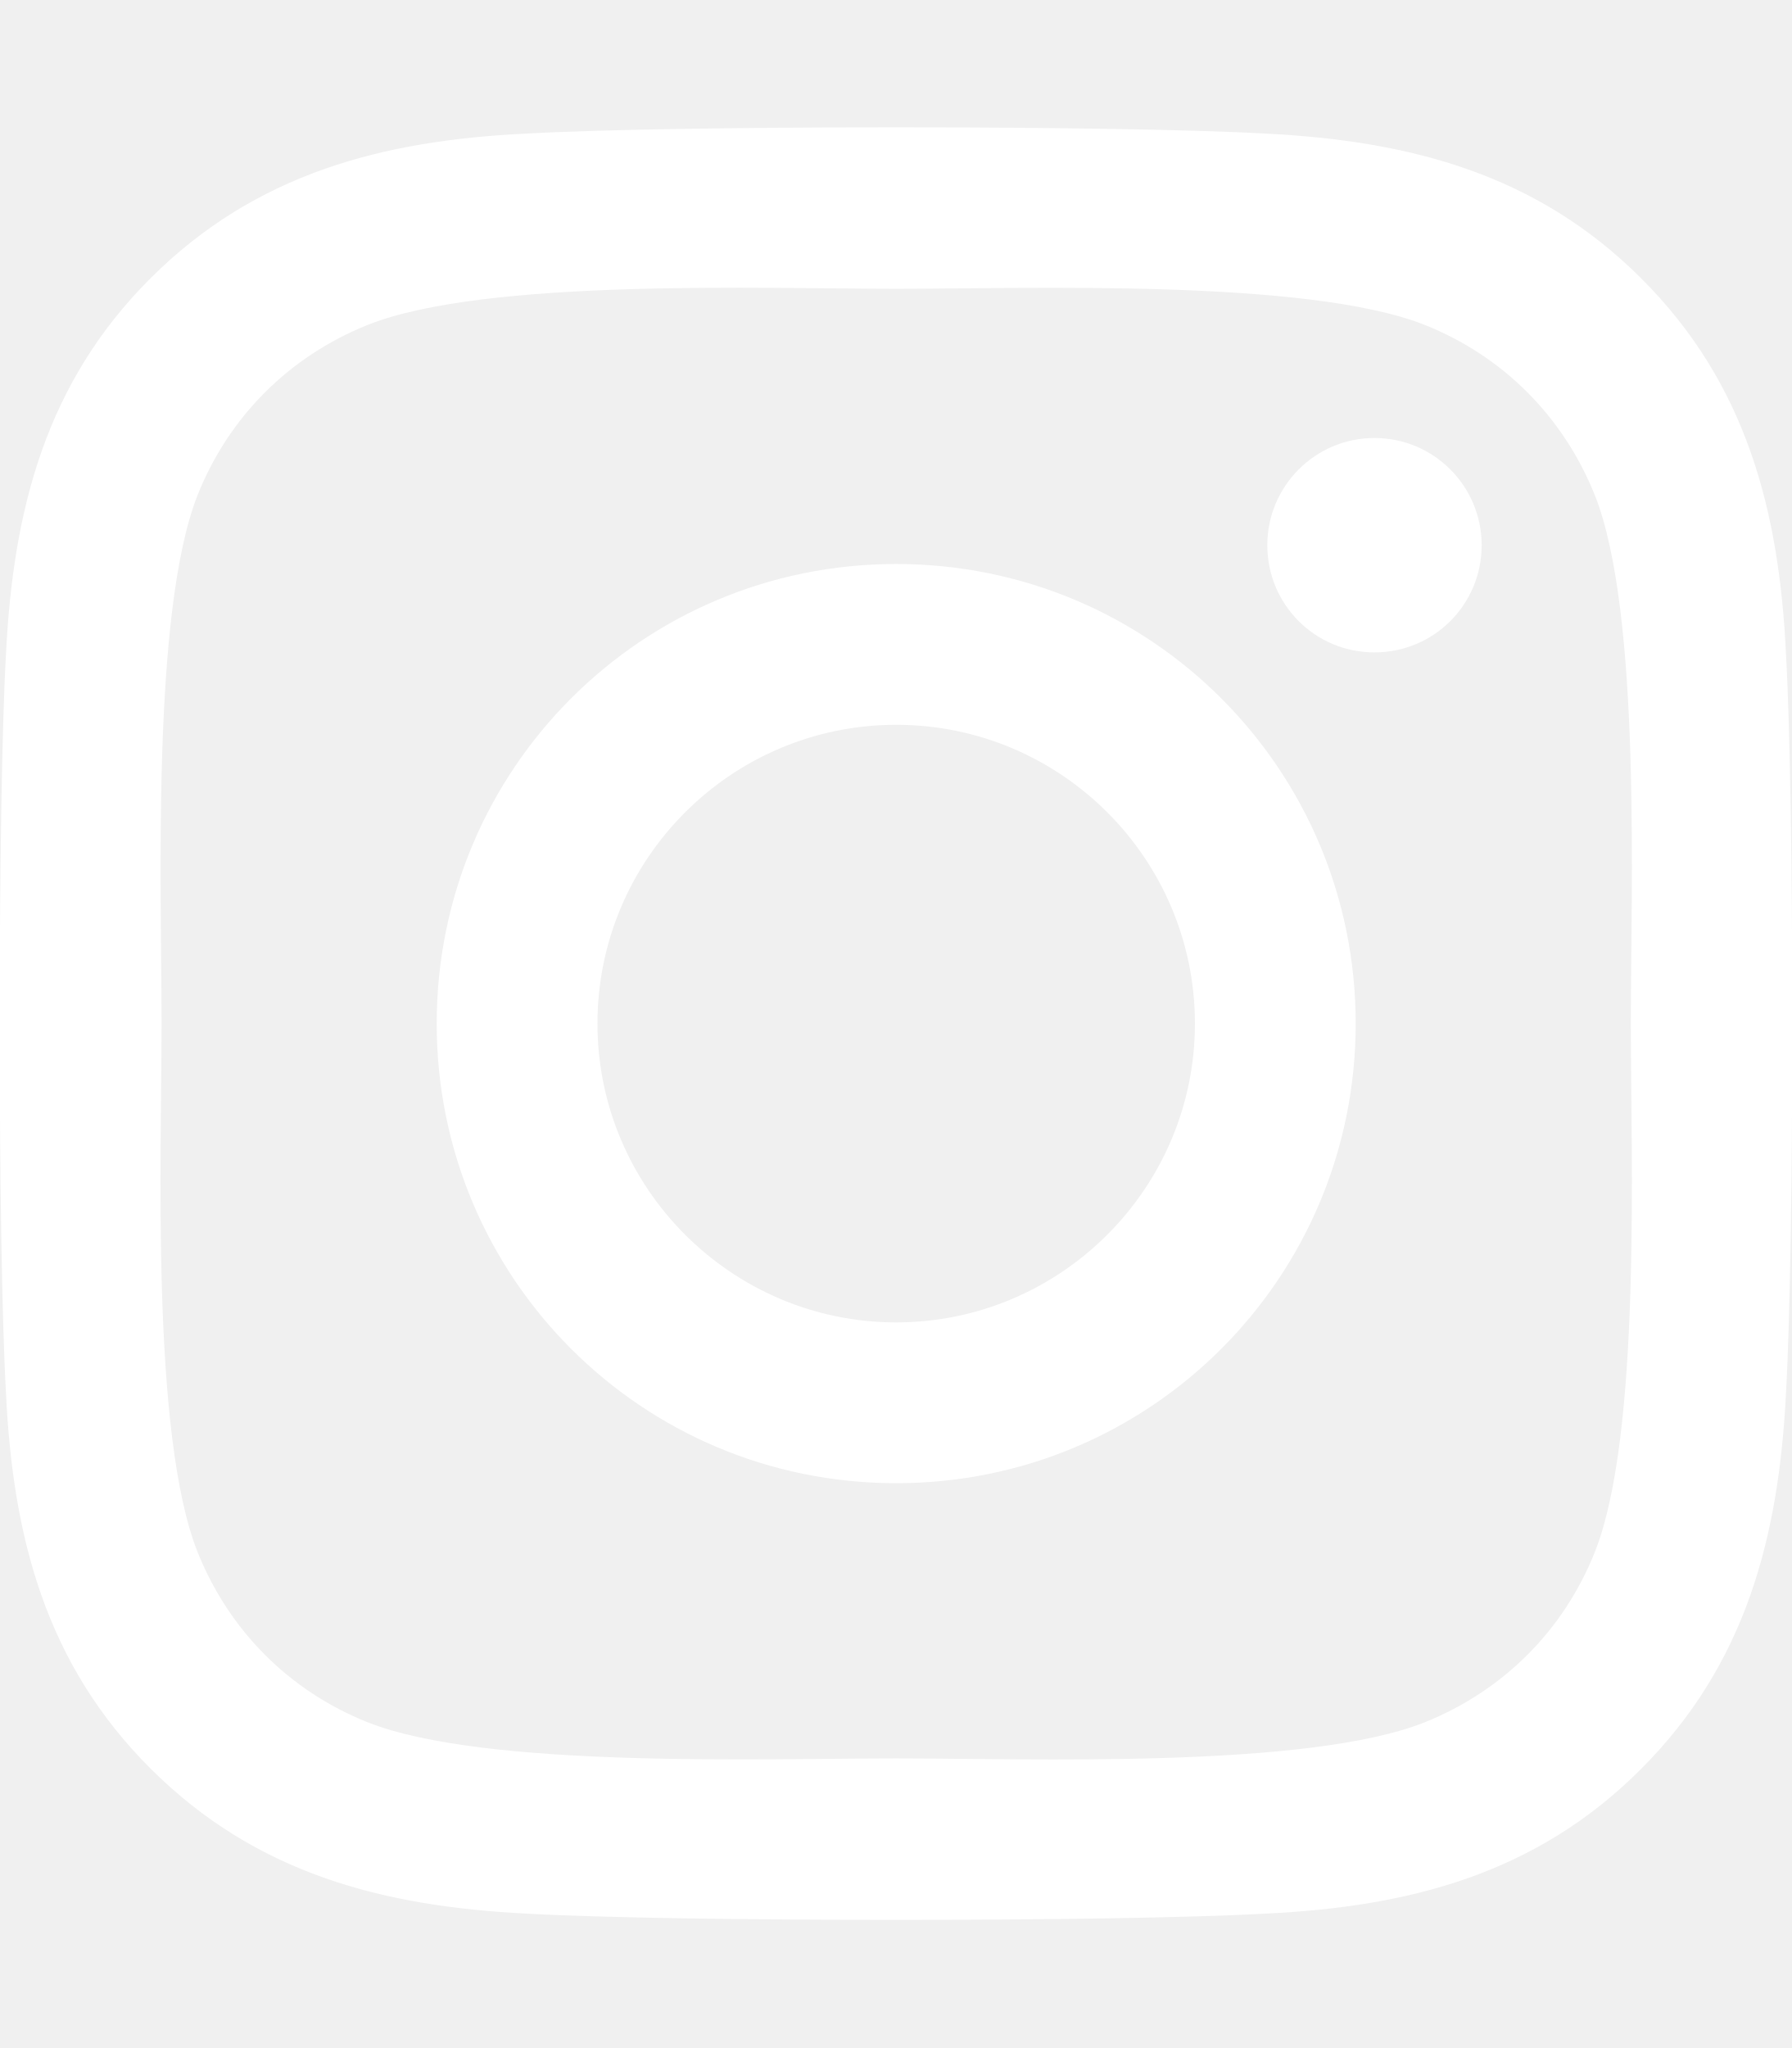
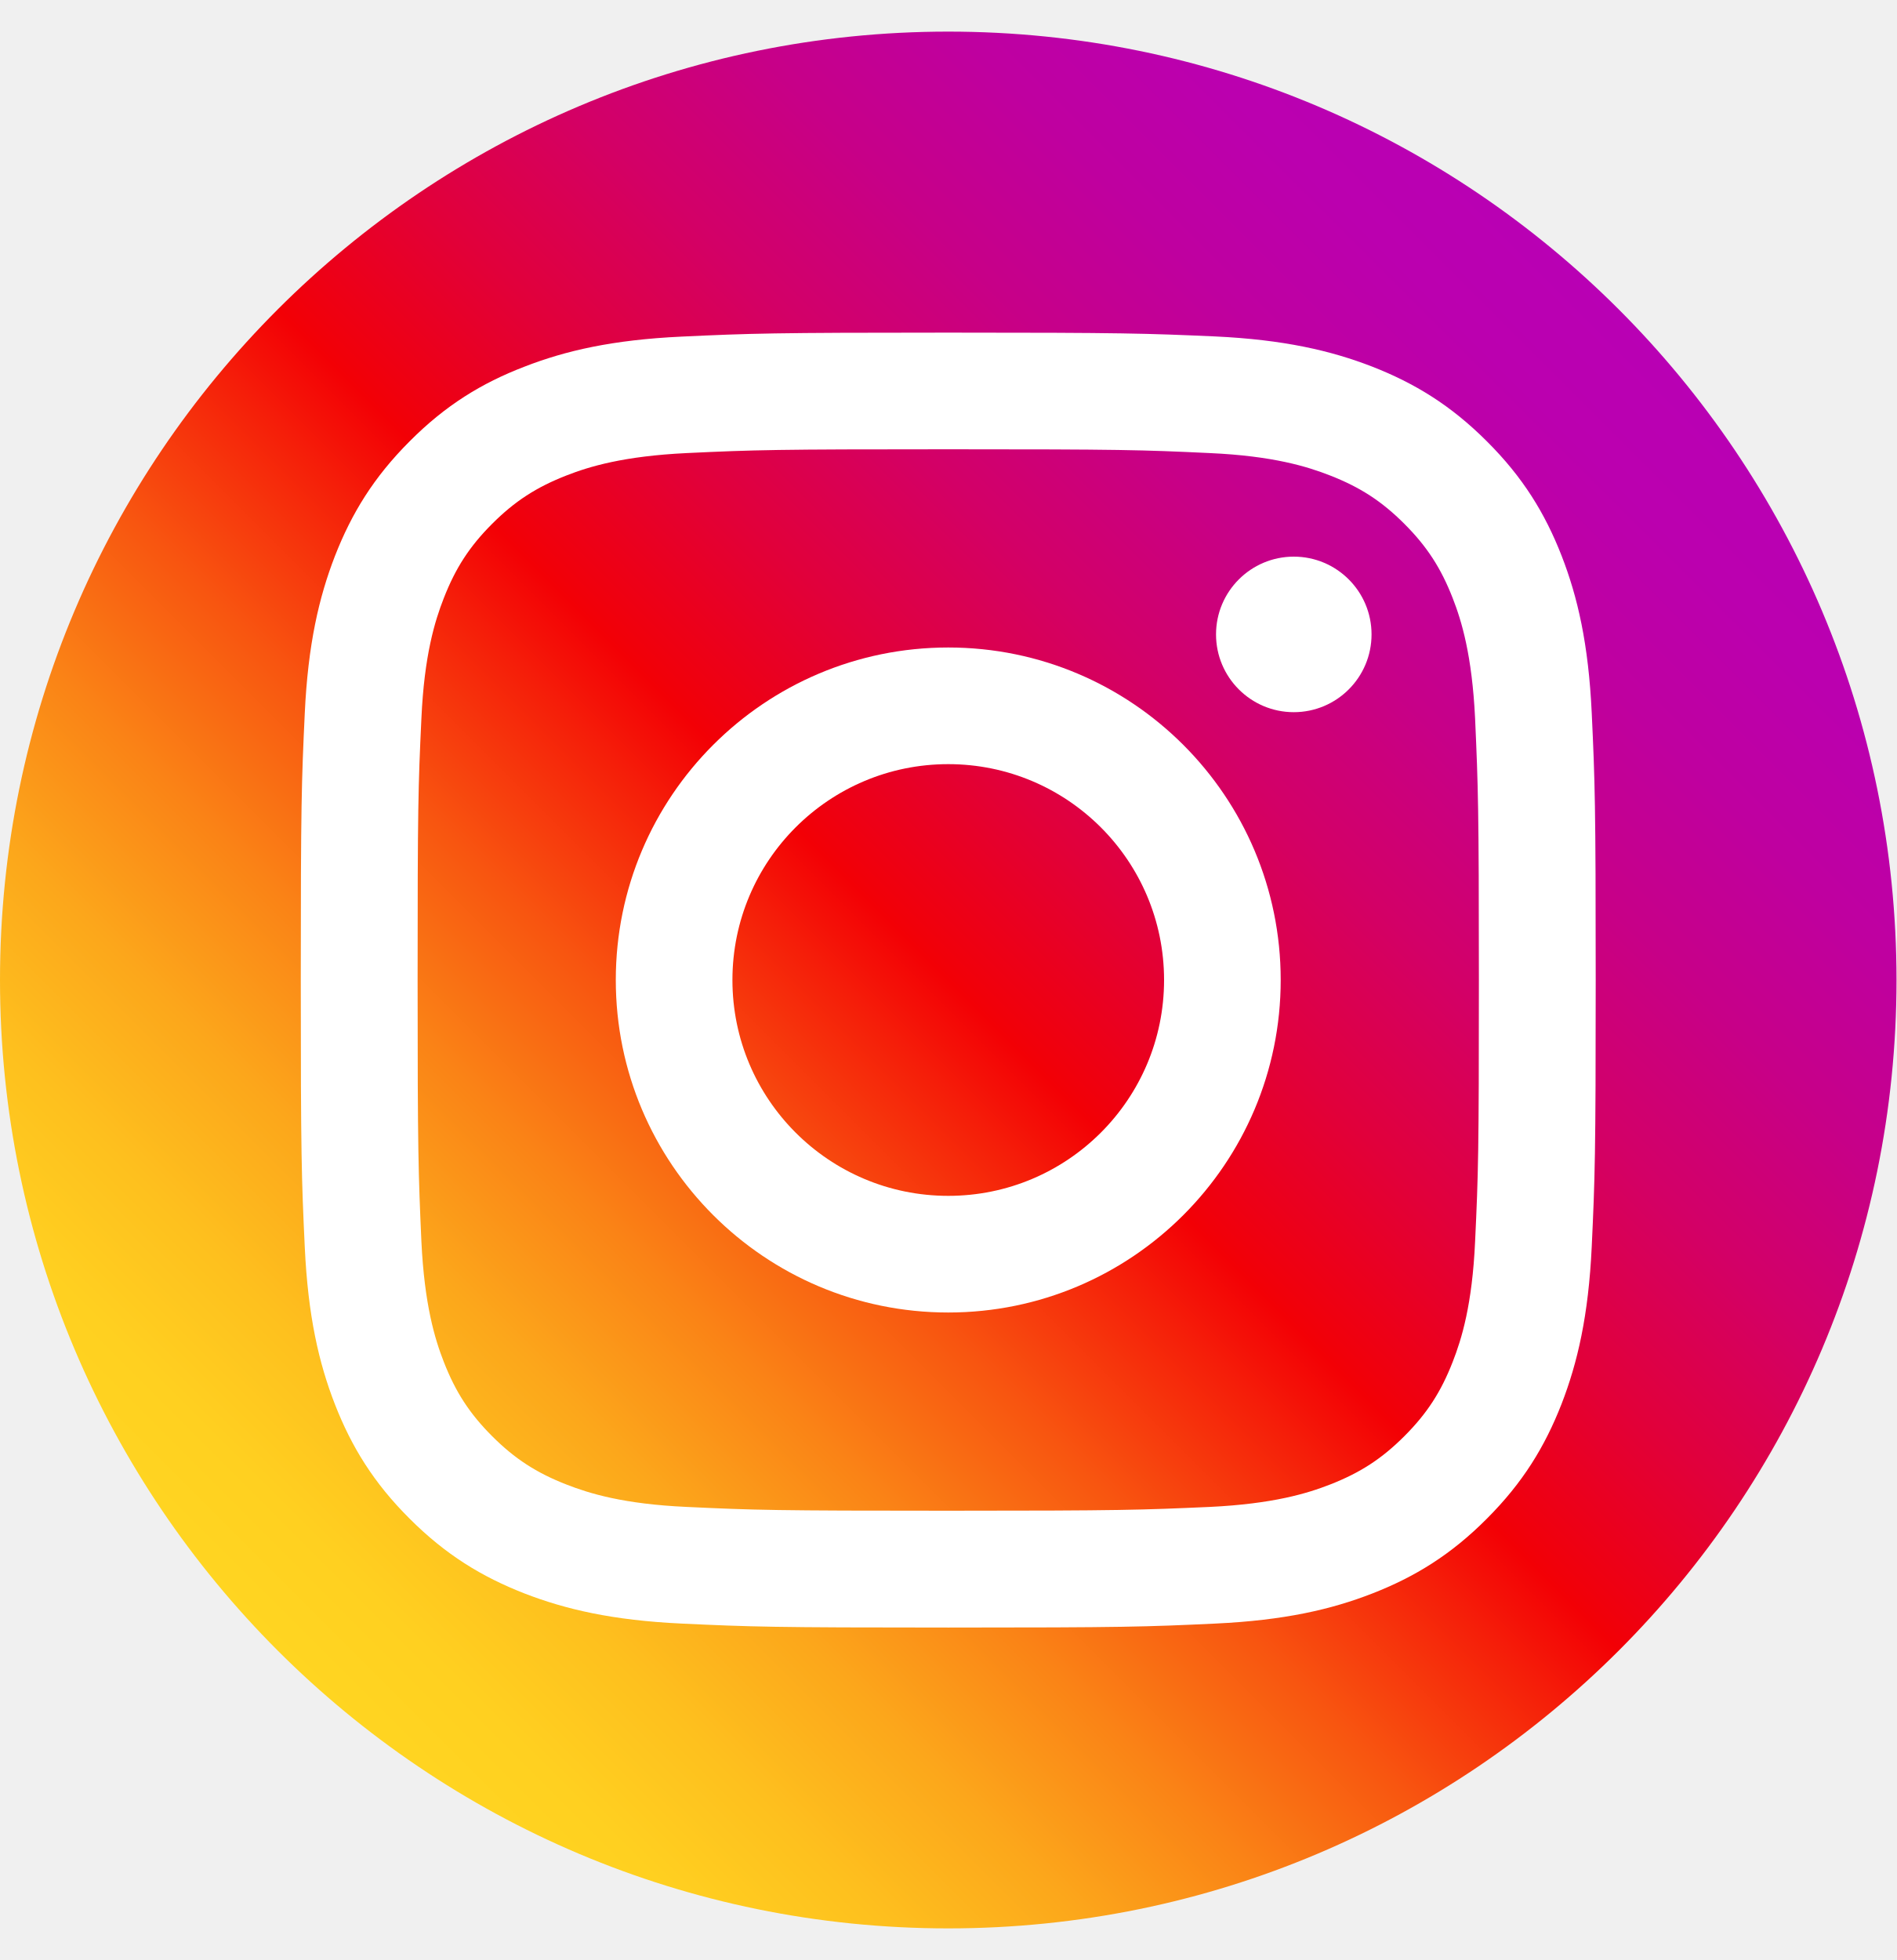
- <svg xmlns="http://www.w3.org/2000/svg" viewBox="0 0 448 512">
-   <path fill="white" d="M224.1 141c-63.6 0-114.9 51.3-114.9 114.9s51.3 114.9 114.9 114.9S339 319.5 339 255.9 287.7 141 224.1 141zm0 189.6c-41.1 0-74.7-33.5-74.7-74.7s33.5-74.7 74.7-74.7 74.7 33.5 74.7 74.7-33.6 74.7-74.7 74.7zm146.4-194.3c0 14.9-12 26.8-26.8 26.8-14.9 0-26.8-12-26.8-26.8s12-26.8 26.8-26.8 26.8 12 26.8 26.8zm76.1 27.2c-1.7-35.9-9.9-67.7-36.2-93.9-26.2-26.2-58-34.4-93.9-36.2-37-2.1-147.9-2.1-184.9 0-35.8 1.7-67.6 9.9-93.9 36.1s-34.4 58-36.2 93.9c-2.1 37-2.1 147.9 0 184.9 1.7 35.9 9.9 67.7 36.2 93.9s58 34.4 93.9 36.2c37 2.1 147.9 2.1 184.9 0 35.9-1.7 67.7-9.9 93.9-36.2 26.2-26.2 34.4-58 36.2-93.9 2.1-37 2.1-147.8 0-184.8zM398.8 388c-7.8 19.6-22.9 34.7-42.6 42.6-29.5 11.7-99.5 9-132.1 9s-102.7 2.6-132.1-9c-19.6-7.8-34.7-22.9-42.6-42.6-11.7-29.5-9-99.5-9-132.1s-2.6-102.7 9-132.1c7.8-19.6 22.9-34.7 42.6-42.6 29.5-11.7 99.5-9 132.1-9s102.7-2.6 132.1 9c19.6 7.8 34.7 22.9 42.6 42.6 11.7 29.5 9 99.5 9 132.1s2.7 102.7-9 132.1z" />
+ <svg xmlns="http://www.w3.org/2000/svg" width="30" height="31" viewBox="0 0 30 31" fill="none">
+   <rect y="0.5" width="30" height="30" rx="15" fill="url(#paint0_linear_667_2240)" />
+   <path d="M15 7.106C17.733 7.106 18.057 7.115 19.137 7.166C20.136 7.211 20.679 7.379 21.039 7.52C21.516 7.706 21.858 7.928 22.215 8.285C22.572 8.642 22.794 8.984 22.98 9.461C23.121 9.821 23.286 10.364 23.334 11.363C23.382 12.443 23.394 12.767 23.394 15.5C23.394 18.233 23.385 18.557 23.334 19.637C23.289 20.636 23.121 21.179 22.98 21.539C22.794 22.016 22.572 22.358 22.215 22.715C21.858 23.072 21.516 23.294 21.039 23.48C20.679 23.621 20.136 23.786 19.137 23.834C18.057 23.882 17.733 23.894 15 23.894C12.267 23.894 11.943 23.885 10.863 23.834C9.864 23.789 9.321 23.621 8.961 23.48C8.484 23.294 8.142 23.072 7.785 22.715C7.428 22.358 7.206 22.016 7.02 21.539C6.879 21.179 6.714 20.636 6.666 19.637C6.618 18.557 6.606 18.233 6.606 15.5C6.606 12.767 6.615 12.443 6.666 11.363C6.711 10.364 6.879 9.821 7.02 9.461C7.206 8.984 7.428 8.642 7.785 8.285C8.142 7.928 8.484 7.706 8.961 7.52C9.321 7.379 9.864 7.214 10.863 7.166C11.943 7.115 12.267 7.106 15 7.106ZM15 5.261C12.219 5.261 11.871 5.273 10.779 5.324C9.69 5.375 8.946 5.546 8.292 5.801C7.62 6.059 7.047 6.41 6.48 6.98C5.91 7.55 5.562 8.12 5.298 8.795C5.046 9.446 4.872 10.19 4.821 11.282C4.77 12.374 4.758 12.722 4.758 15.503C4.758 18.284 4.77 18.632 4.821 19.724C4.872 20.813 5.043 21.557 5.298 22.211C5.559 22.88 5.91 23.453 6.48 24.02C7.05 24.59 7.62 24.938 8.295 25.202C8.946 25.454 9.69 25.628 10.782 25.679C11.874 25.73 12.222 25.742 15.003 25.742C17.784 25.742 18.132 25.73 19.224 25.679C20.313 25.628 21.057 25.457 21.711 25.202C22.38 24.941 22.953 24.59 23.52 24.02C24.09 23.45 24.438 22.88 24.702 22.205C24.954 21.554 25.128 20.81 25.179 19.718C25.23 18.626 25.242 18.278 25.242 15.497C25.242 12.716 25.23 12.368 25.179 11.276C25.128 10.187 24.957 9.443 24.702 8.789C24.441 8.12 24.09 7.547 23.52 6.98C22.95 6.41 22.38 6.062 21.705 5.798C21.054 5.546 20.31 5.372 19.218 5.321C18.129 5.273 17.781 5.261 15 5.261Z" fill="white" />
+   <path d="M15 10.241C12.096 10.241 9.741 12.596 9.741 15.5C9.741 18.404 12.096 20.759 15 20.759C17.904 20.759 20.259 18.404 20.259 15.5C20.259 12.596 17.904 10.241 15 10.241ZM15 18.914C13.116 18.914 11.586 17.387 11.586 15.5C11.586 13.613 13.116 12.086 15 12.086C16.884 12.086 18.414 13.613 18.414 15.5C18.414 17.387 16.884 18.914 15 18.914Z" fill="white" />
+   <path d="M20.466 11.264C21.145 11.264 21.696 10.713 21.696 10.034C21.696 9.355 21.145 8.804 20.466 8.804C19.787 8.804 19.236 9.355 19.236 10.034C19.236 10.713 19.787 11.264 20.466 11.264Z" fill="white" />
+   <defs>
+     <linearGradient id="paint0_linear_667_2240" x1="4.393" y1="26.107" x2="25.607" y2="4.893" gradientUnits="userSpaceOnUse">
+       <stop stop-color="#FFD521" />
+       <stop offset="0.055" stop-color="#FFD020" />
+       <stop offset="0.124" stop-color="#FEC01E" />
+       <stop offset="0.2" stop-color="#FCA71B" />
+       <stop offset="0.282" stop-color="#FA8316" />
+       <stop offset="0.368" stop-color="#F85510" />
+       <stop offset="0.456" stop-color="#F51E09" />
+       <stop offset="0.5" stop-color="#F30005" />
+       <stop offset="0.503" stop-color="#F20007" />
+       <stop offset="0.597" stop-color="#E1003B" />
+       <stop offset="0.688" stop-color="#D30067" />
+       <stop offset="0.776" stop-color="#C70088" />
+       <stop offset="0.859" stop-color="#BF00A0" />
+       <stop offset="0.936" stop-color="#BB00AF" />
+       <stop offset="1" stop-color="#B900B4" />
+     </linearGradient>
+   </defs>
</svg>
